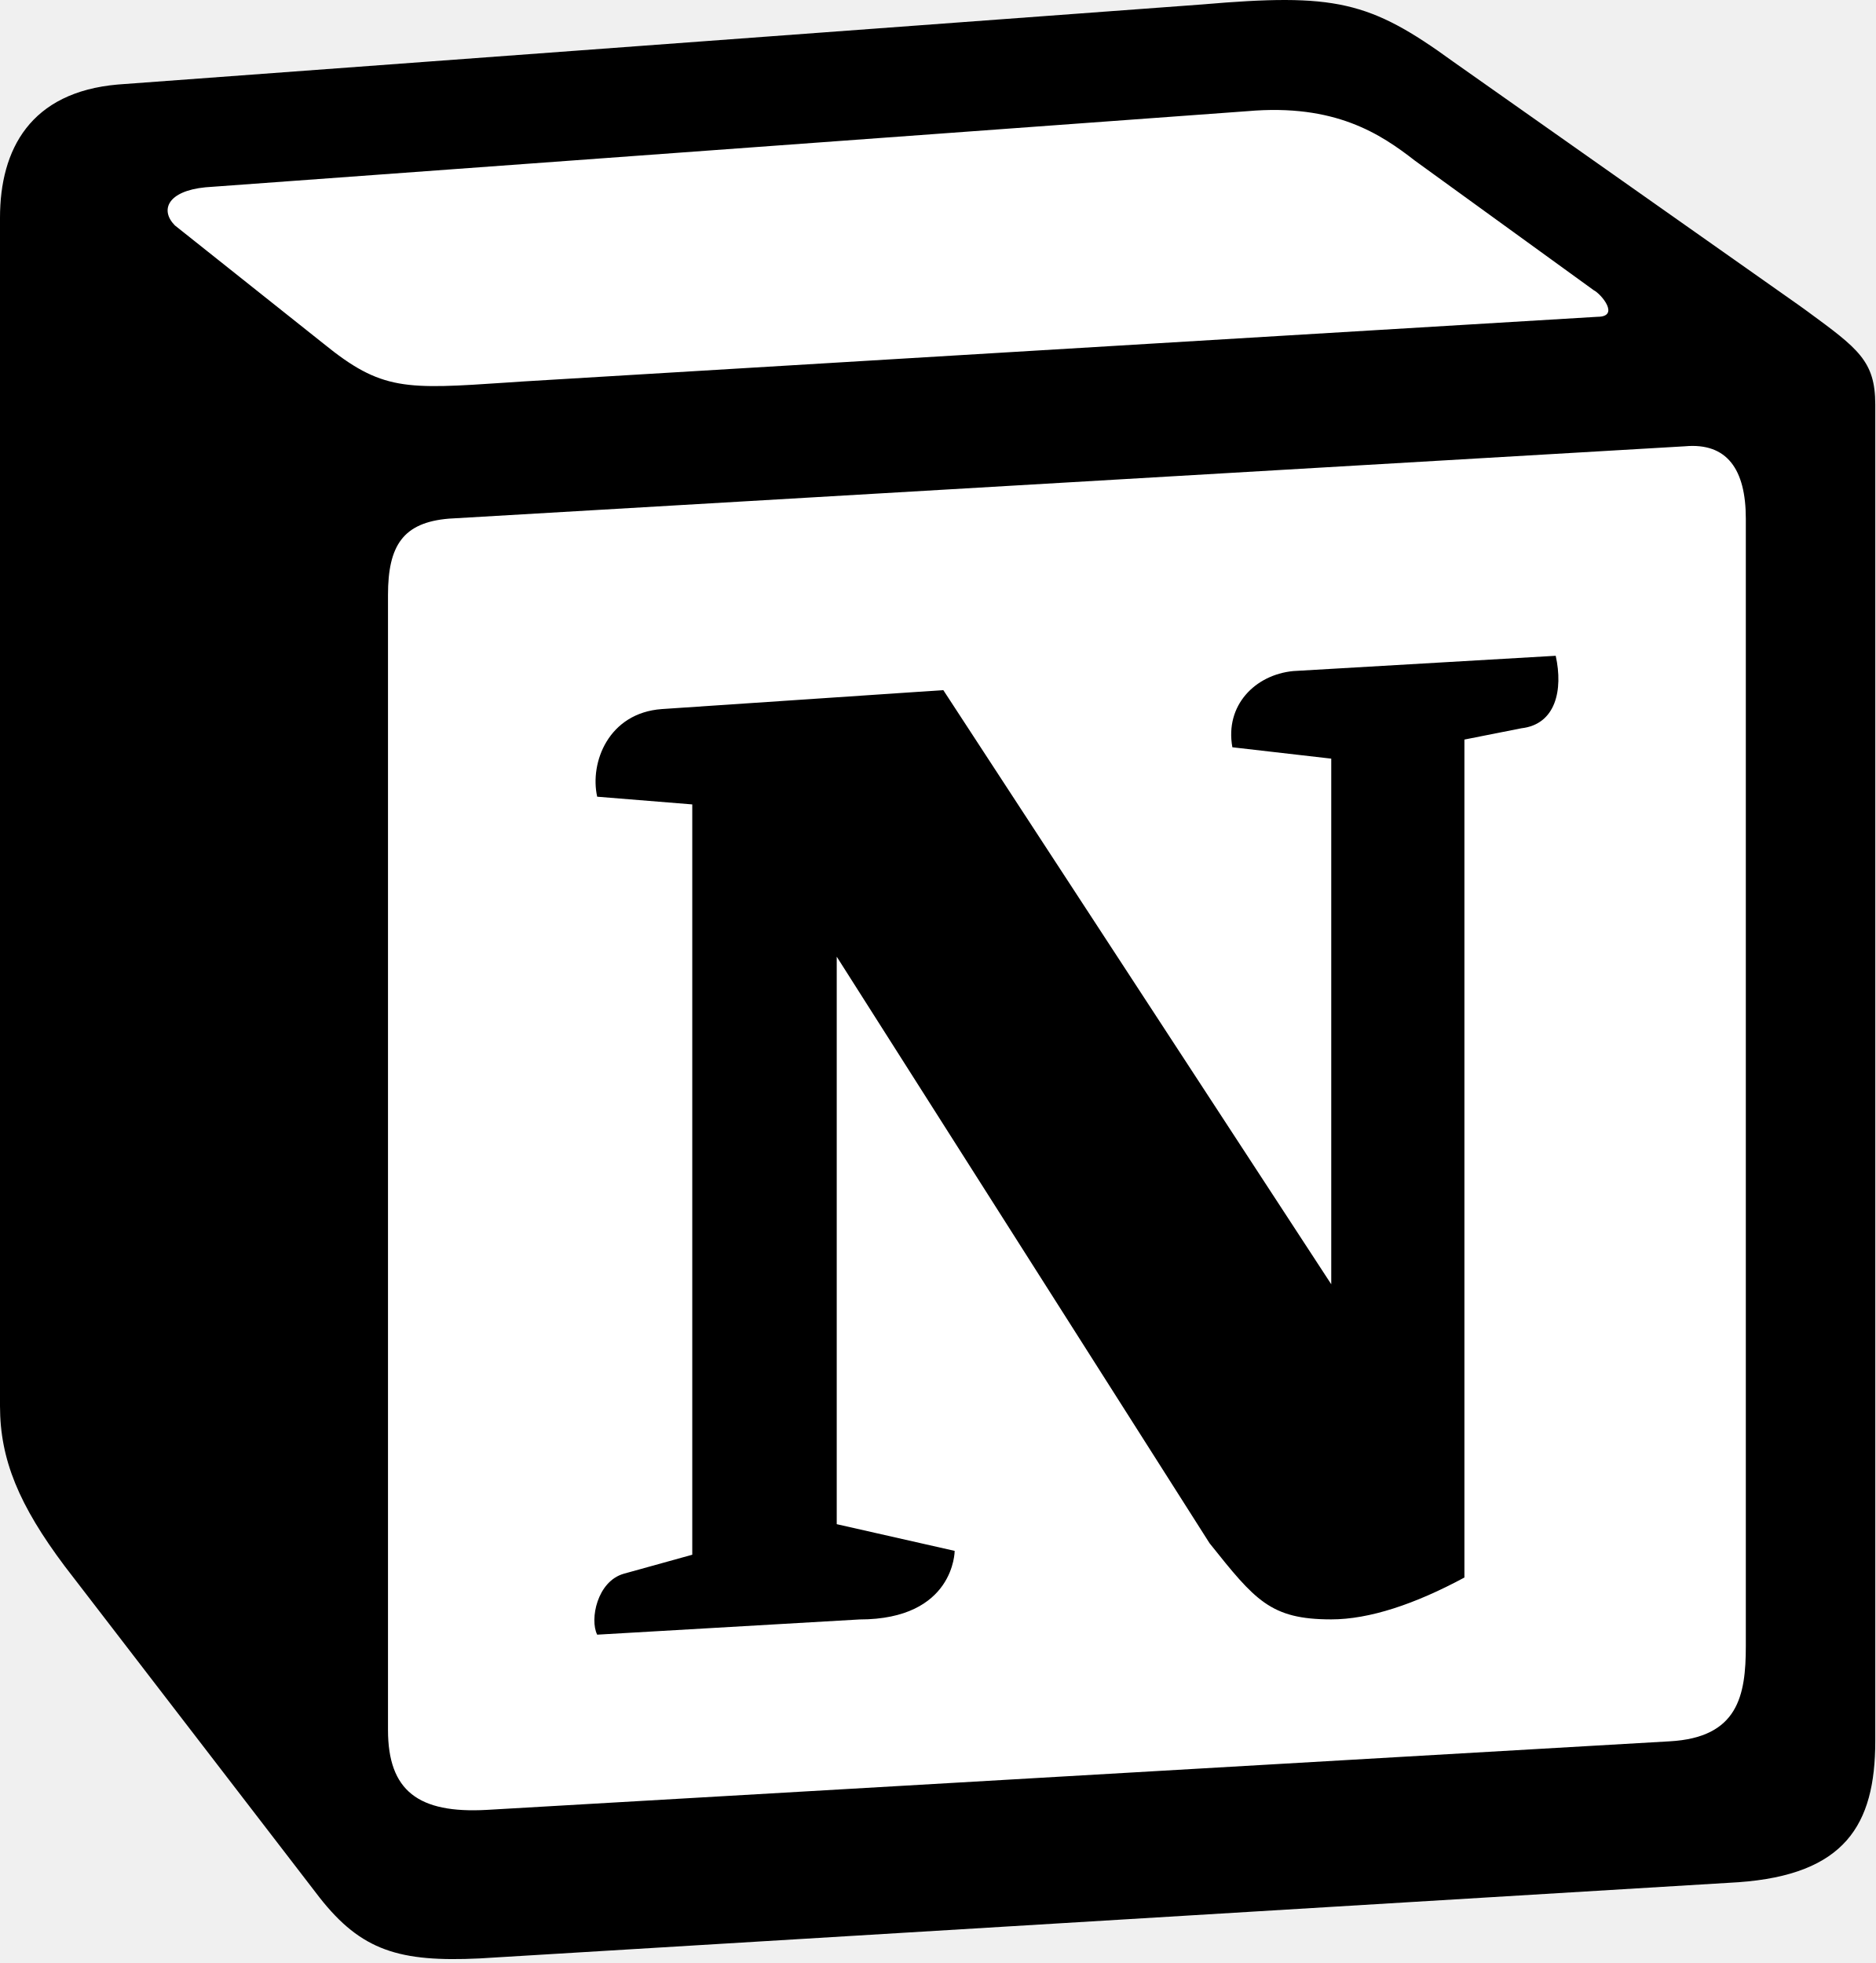
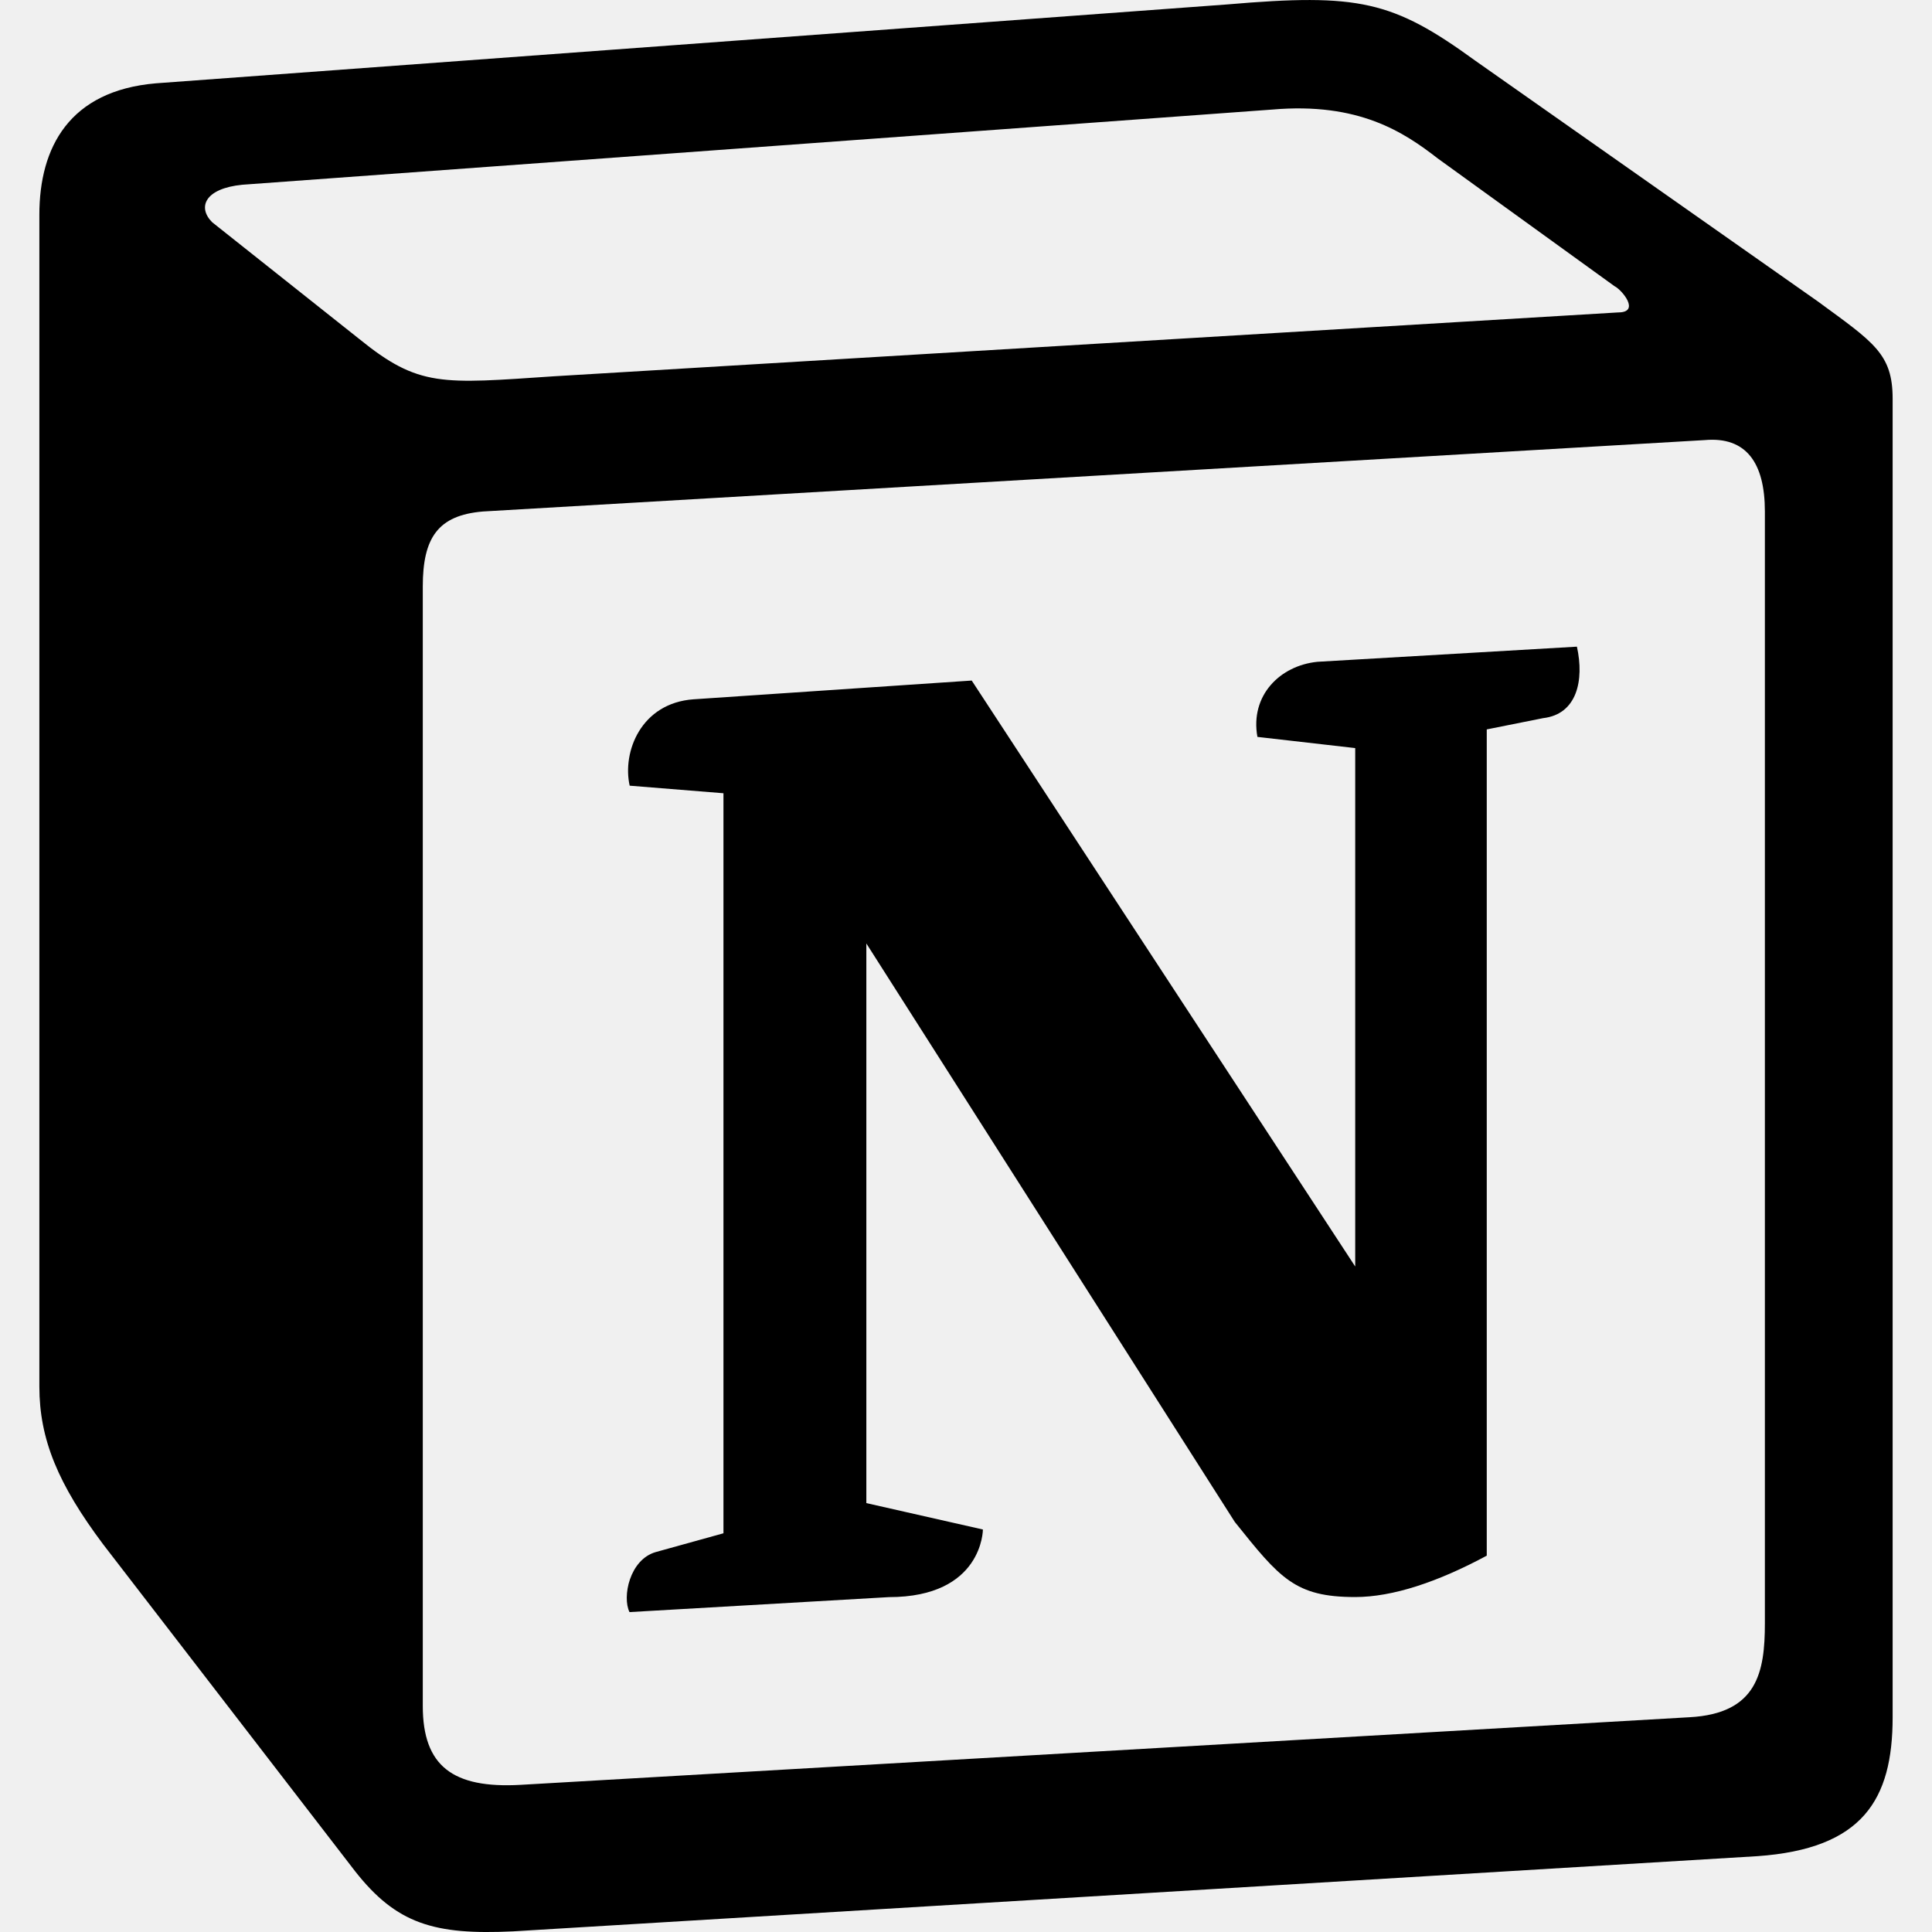
- <svg xmlns="http://www.w3.org/2000/svg" viewBox="0 0 256 268" role="img" aria-label="Notion">
-   <path fill="#FFF" d="M16.092 11.538 164.09.608c18.179-1.56 22.85-.508 34.28 7.801l47.243 33.282C253.406 47.414 256 48.975 256 55.207v182.527c0 11.439-4.155 18.205-18.696 19.24L65.44 267.378c-10.913.517-16.11-1.043-21.825-8.327L8.826 213.814C2.586 205.487 0 199.254 0 191.97V29.726c0-9.352 4.155-17.153 16.092-18.188Z" />
-   <path fill="#000" d="M164.09.608 16.092 11.538C4.155 12.573 0 20.374 0 29.726v162.245c0 7.284 2.585 13.516 8.826 21.843l34.789 45.237c5.715 7.284 10.912 8.844 21.825 8.327l171.864-10.404c14.532-1.035 18.696-7.801 18.696-19.24V55.207c0-5.911-2.336-7.614-9.21-12.66l-1.185-.856L198.37 8.409C186.94.1 182.27-.952 164.09.608ZM69.327 52.22c-14.033.945-17.216 1.159-25.186-5.323L23.876 30.778c-2.06-2.086-1.026-4.69 4.163-5.207l142.274-10.395c11.947-1.043 18.17 3.12 22.842 6.758l24.401 17.68c1.043.525 3.638 3.637.517 3.637L71.146 52.095l-1.819.125Zm-16.36 183.954V81.222c0-6.767 2.077-9.887 8.3-10.413L230.02 60.93c5.724-.517 8.31 3.12 8.31 9.879v153.917c0 6.767-1.044 12.49-10.387 13.008l-161.487 9.361c-9.343.517-13.489-2.594-13.489-10.921ZM212.377 89.53c1.034 4.681 0 9.362-4.681 9.897l-7.783 1.542v114.404c-6.758 3.637-12.981 5.715-18.18 5.715-8.308 0-10.386-2.604-16.609-10.396l-50.898-80.079v77.476l16.1 3.646s0 9.362-12.989 9.362l-35.814 2.077c-1.043-2.086 0-7.284 3.63-8.318l9.351-2.595V109.823l-12.98-1.052c-1.044-4.68 1.55-11.439 8.826-11.965l38.426-2.585 52.958 81.113v-71.76l-13.498-1.552c-1.043-5.733 3.111-9.896 8.3-10.404l35.84-2.087Z" />
+ <svg xmlns="http://www.w3.org/2000/svg" role="img" viewBox="0 0 24 24">
+   <path d="M4.459 4.208c.746.606 1.026.56 2.428.466l13.215-.793c.28 0 .047-.28-.046-.326L17.86 1.968c-.42-.326-.981-.7-2.055-.607L3.01 2.295c-.466.046-.56.28-.374.466zm.793 3.08v13.904c0 .747.373 1.027 1.214.98l14.523-.84c.841-.046.935-.56.935-1.167V6.354c0-.606-.233-.933-.748-.887l-15.177.887c-.56.047-.747.327-.747.933zm14.337.745c.093.42 0 .84-.42.888l-.7.14v10.264c-.608.327-1.168.514-1.635.514-.748 0-.935-.234-1.495-.933l-4.577-7.186v6.952L12.21 19s0 .84-1.168.84l-3.222.186c-.093-.186 0-.653.327-.746l.84-.233V9.854L7.822 9.76c-.094-.42.14-1.026.793-1.073l3.456-.233 4.764 7.279v-6.44l-1.215-.139c-.093-.514.28-.887.747-.933zM1.936 1.035l13.31-.98c1.634-.14 2.055-.047 3.082.7l4.249 2.986c.7.513.934.653.934 1.213v16.378c0 1.026-.373 1.634-1.68 1.726l-15.458.934c-.98.047-1.448-.093-1.962-.747l-3.129-4.06c-.56-.747-.793-1.306-.793-1.96V2.667c0-.839.374-1.54 1.447-1.632z" />
</svg>
